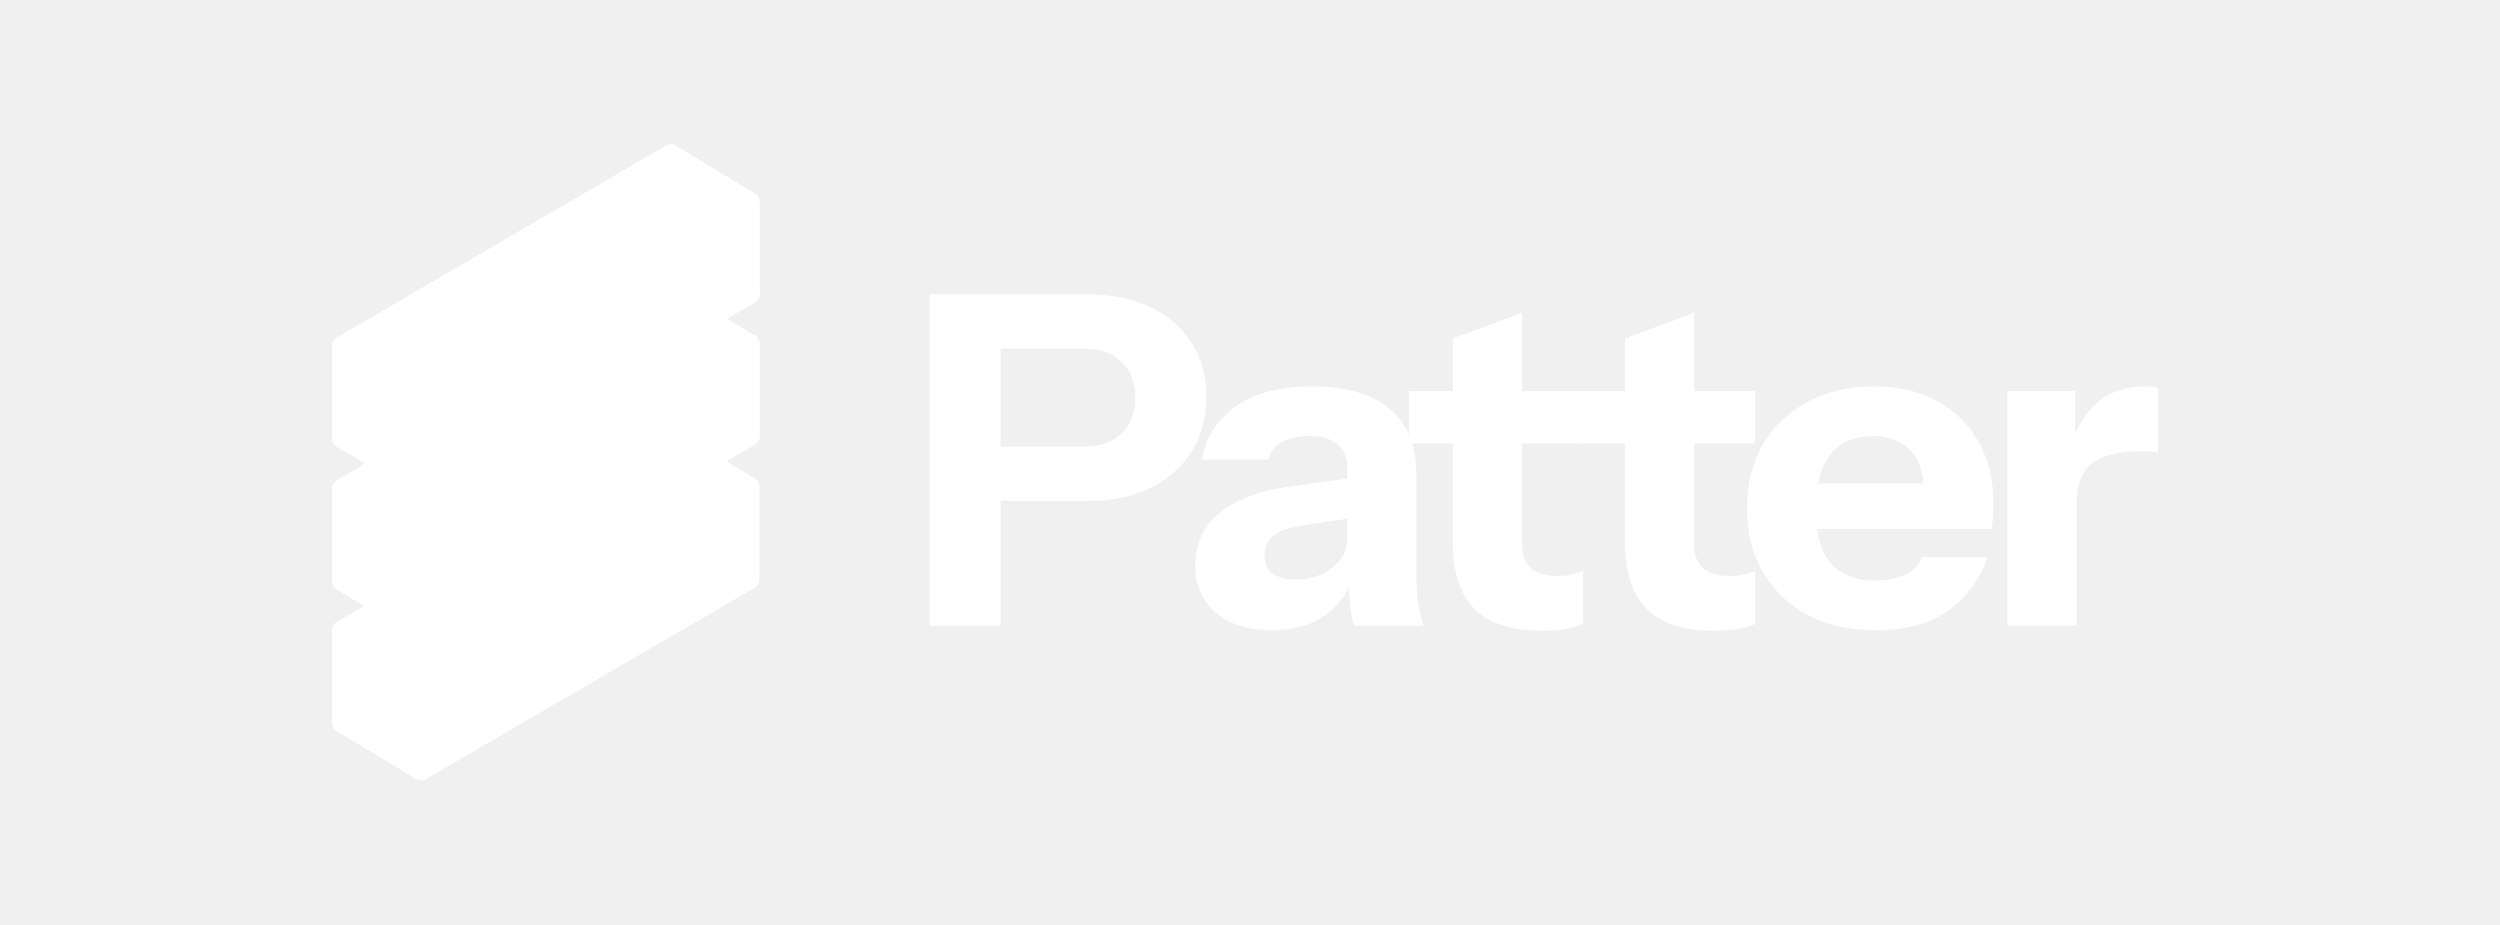
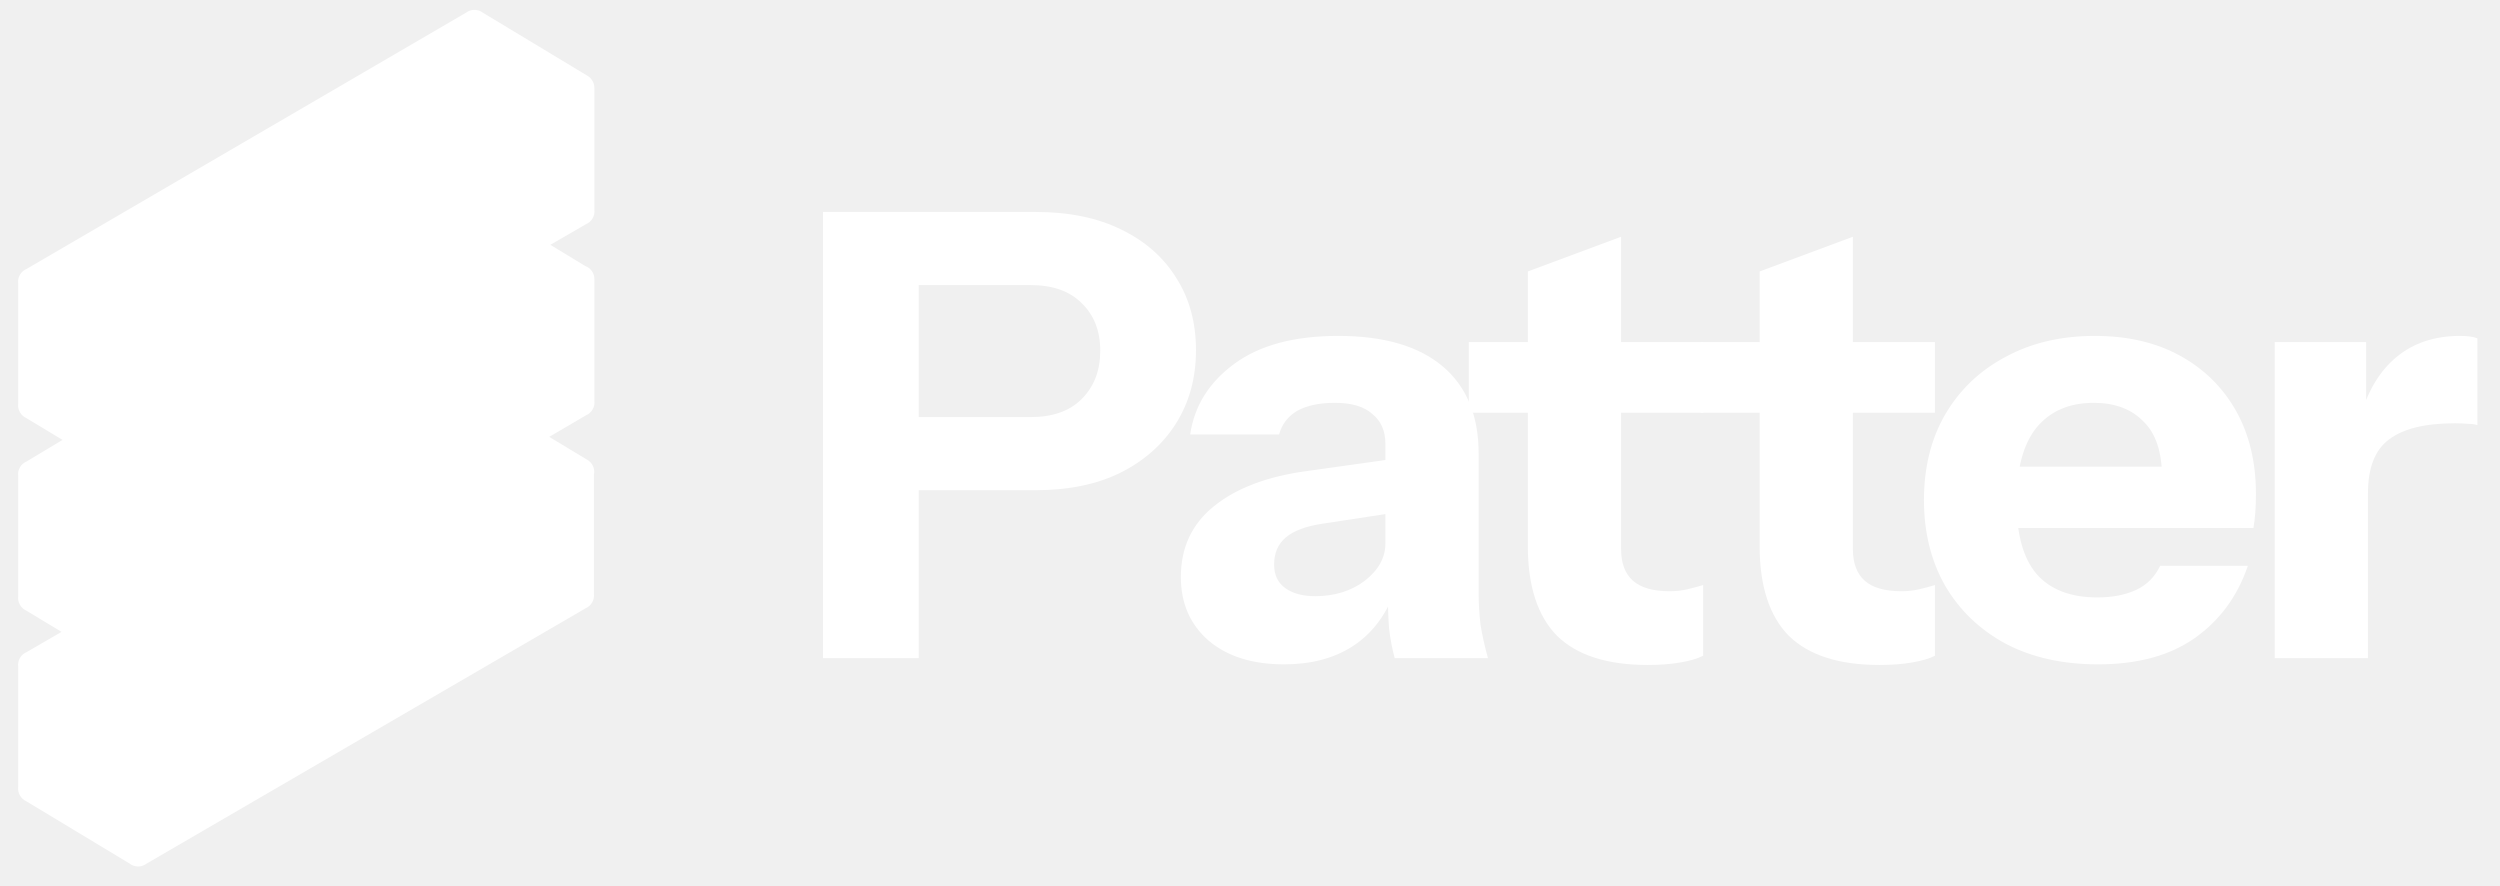
- <svg xmlns="http://www.w3.org/2000/svg" width="730" height="270" viewBox="0 0 730 270" fill="none">
+ <svg xmlns="http://www.w3.org/2000/svg" viewBox="93 40 542 192" fill="none">
  <path d="M271.422 182.689V85.952H317.517C324.705 85.952 330.86 87.206 335.982 89.714C341.193 92.222 345.192 95.716 347.977 100.194C350.852 104.673 352.29 109.913 352.29 115.914C352.29 121.915 350.852 127.2 347.977 131.768C345.102 136.336 341.058 139.919 335.847 142.516C330.725 145.024 324.615 146.278 317.517 146.278H287.866V130.424H316.439C321.201 130.424 324.885 129.125 327.491 126.528C330.186 123.841 331.534 120.348 331.534 116.048C331.534 111.749 330.186 108.3 327.491 105.703C324.885 103.105 321.201 101.806 316.439 101.806H292.178V182.689H271.422Z" fill="white" />
  <path d="M395.375 182.689C394.836 180.718 394.432 178.613 394.162 176.374C393.982 174.135 393.893 171.537 393.893 168.581H393.353V136.202C393.353 133.425 392.41 131.275 390.523 129.752C388.726 128.14 386.03 127.334 382.436 127.334C379.022 127.334 376.281 127.916 374.215 129.081C372.238 130.245 370.935 131.947 370.306 134.186H351.033C351.931 128.006 355.121 122.9 360.602 118.87C366.083 114.839 373.586 112.824 383.11 112.824C392.994 112.824 400.542 115.018 405.753 119.407C410.965 123.796 413.57 130.111 413.57 138.351V168.581C413.57 170.821 413.705 173.105 413.975 175.434C414.334 177.673 414.873 180.091 415.592 182.689H395.375ZM371.384 184.032C364.556 184.032 359.12 182.33 355.076 178.927C351.033 175.434 349.011 170.821 349.011 165.088C349.011 158.729 351.392 153.623 356.154 149.772C361.006 145.83 367.745 143.278 376.371 142.113L396.453 139.292V150.981L379.741 153.533C376.147 154.071 373.496 155.056 371.789 156.489C370.082 157.922 369.228 159.893 369.228 162.401C369.228 164.64 370.037 166.342 371.654 167.507C373.271 168.671 375.428 169.253 378.123 169.253C382.347 169.253 385.941 168.134 388.906 165.894C391.871 163.565 393.353 160.878 393.353 157.833L395.24 168.581C393.264 173.687 390.254 177.538 386.21 180.136C382.167 182.734 377.225 184.032 371.384 184.032Z" fill="white" />
  <path d="M450.248 184.167C441.443 184.167 434.883 182.062 430.57 177.852C426.347 173.553 424.236 167.059 424.236 158.37V98.851L444.453 91.327V159.042C444.453 162.087 445.306 164.372 447.014 165.894C448.721 167.417 451.371 168.178 454.966 168.178C456.313 168.178 457.571 168.044 458.739 167.775C459.907 167.507 461.075 167.193 462.244 166.835V182.151C461.075 182.778 459.413 183.271 457.257 183.629C455.19 183.988 452.854 184.167 450.248 184.167ZM411.432 129.484V114.167H462.244V129.484H411.432Z" fill="white" />
  <path d="M500.501 184.167C491.695 184.167 485.136 182.062 480.823 177.852C476.6 173.553 474.489 167.059 474.489 158.37V98.851L494.705 91.327V159.042C494.705 162.087 495.559 164.372 497.266 165.894C498.973 167.417 501.624 168.178 505.218 168.178C506.566 168.178 507.824 168.044 508.992 167.775C510.16 167.507 511.328 167.193 512.496 166.835V182.151C511.328 182.778 509.666 183.271 507.509 183.629C505.443 183.988 503.107 184.167 500.501 184.167ZM461.684 129.484V114.167H512.496V129.484H461.684Z" fill="white" />
  <path d="M547.852 184.032C540.214 184.032 533.565 182.554 527.904 179.599C522.244 176.553 517.841 172.343 514.696 166.969C511.641 161.595 510.113 155.414 510.113 148.428C510.113 141.352 511.641 135.171 514.696 129.887C517.841 124.513 522.199 120.348 527.769 117.392C533.34 114.346 539.81 112.824 547.178 112.824C554.276 112.824 560.431 114.257 565.642 117.123C570.854 119.989 574.897 123.975 577.773 129.081C580.648 134.186 582.086 140.187 582.086 147.084C582.086 148.518 582.041 149.861 581.951 151.115C581.861 152.279 581.726 153.399 581.546 154.474H521.974V141.173H565.238L561.734 143.591C561.734 138.038 560.386 133.962 557.69 131.365C555.085 128.678 551.491 127.334 546.908 127.334C541.607 127.334 537.474 129.125 534.508 132.708C531.633 136.291 530.196 141.665 530.196 148.831C530.196 155.818 531.633 161.013 534.508 164.416C537.474 167.82 541.876 169.522 547.717 169.522C550.952 169.522 553.737 168.984 556.073 167.91C558.409 166.835 560.161 165.088 561.33 162.67H580.333C578.087 169.298 574.223 174.538 568.742 178.389C563.351 182.151 556.388 184.032 547.852 184.032Z" fill="white" />
  <path d="M586.158 182.689V114.167H605.971V130.29H606.375V182.689H586.158ZM606.375 146.95L604.623 130.693C606.24 124.871 608.891 120.437 612.575 117.392C616.259 114.346 620.842 112.824 626.323 112.824C628.03 112.824 629.288 113.003 630.096 113.361V132.171C629.647 131.992 629.018 131.902 628.21 131.902C627.401 131.813 626.412 131.768 625.244 131.768C618.775 131.768 614.013 132.932 610.958 135.261C607.903 137.5 606.375 141.397 606.375 146.95Z" fill="white" />
  <path d="M195.841 42.143C196.535 42.133 197.218 42.364 197.764 42.804L220.39 56.449C220.798 56.695 221.125 57.023 221.365 57.399C221.679 57.87 221.862 58.436 221.862 59.045V85.424C221.951 86.085 221.813 86.757 221.478 87.328C221.152 87.905 220.637 88.362 220.018 88.618L212.31 93.076L219.869 97.669C221.03 98.077 221.862 99.18 221.862 100.478V126.858C221.951 127.515 221.814 128.183 221.483 128.752C221.159 129.328 220.649 129.787 220.033 130.045L212.063 134.71L220.097 139.556C220.286 139.649 220.464 139.762 220.628 139.892C221.589 140.603 222.013 141.807 221.758 142.934V168.709C221.846 169.369 221.709 170.04 221.374 170.61C221.049 171.185 220.537 171.642 219.921 171.898L124.774 227.232C124.268 227.624 123.634 227.857 122.944 227.857C122.24 227.857 121.593 227.614 121.082 227.206L98.732 213.727C98.133 213.465 97.637 213.013 97.321 212.447C96.993 211.881 96.859 211.218 96.945 210.565V184.52C96.86 183.874 96.986 183.195 97.35 182.594C97.691 182.032 98.188 181.623 98.752 181.388L106.342 176.988L98.733 172.399C98.131 172.136 97.633 171.681 97.317 171.111C96.992 170.547 96.859 169.886 96.945 169.236V143.191C96.86 142.545 96.986 141.867 97.35 141.265C97.683 140.715 98.167 140.311 98.717 140.074L106.554 135.37L98.733 130.653C98.13 130.389 97.631 129.933 97.314 129.361C96.991 128.798 96.859 128.139 96.945 127.49V101.445C96.86 100.799 96.986 100.12 97.35 99.519C97.689 98.96 98.184 98.551 98.746 98.316L194.004 42.77C194.532 42.361 195.181 42.143 195.841 42.143Z" fill="white" />
</svg>
